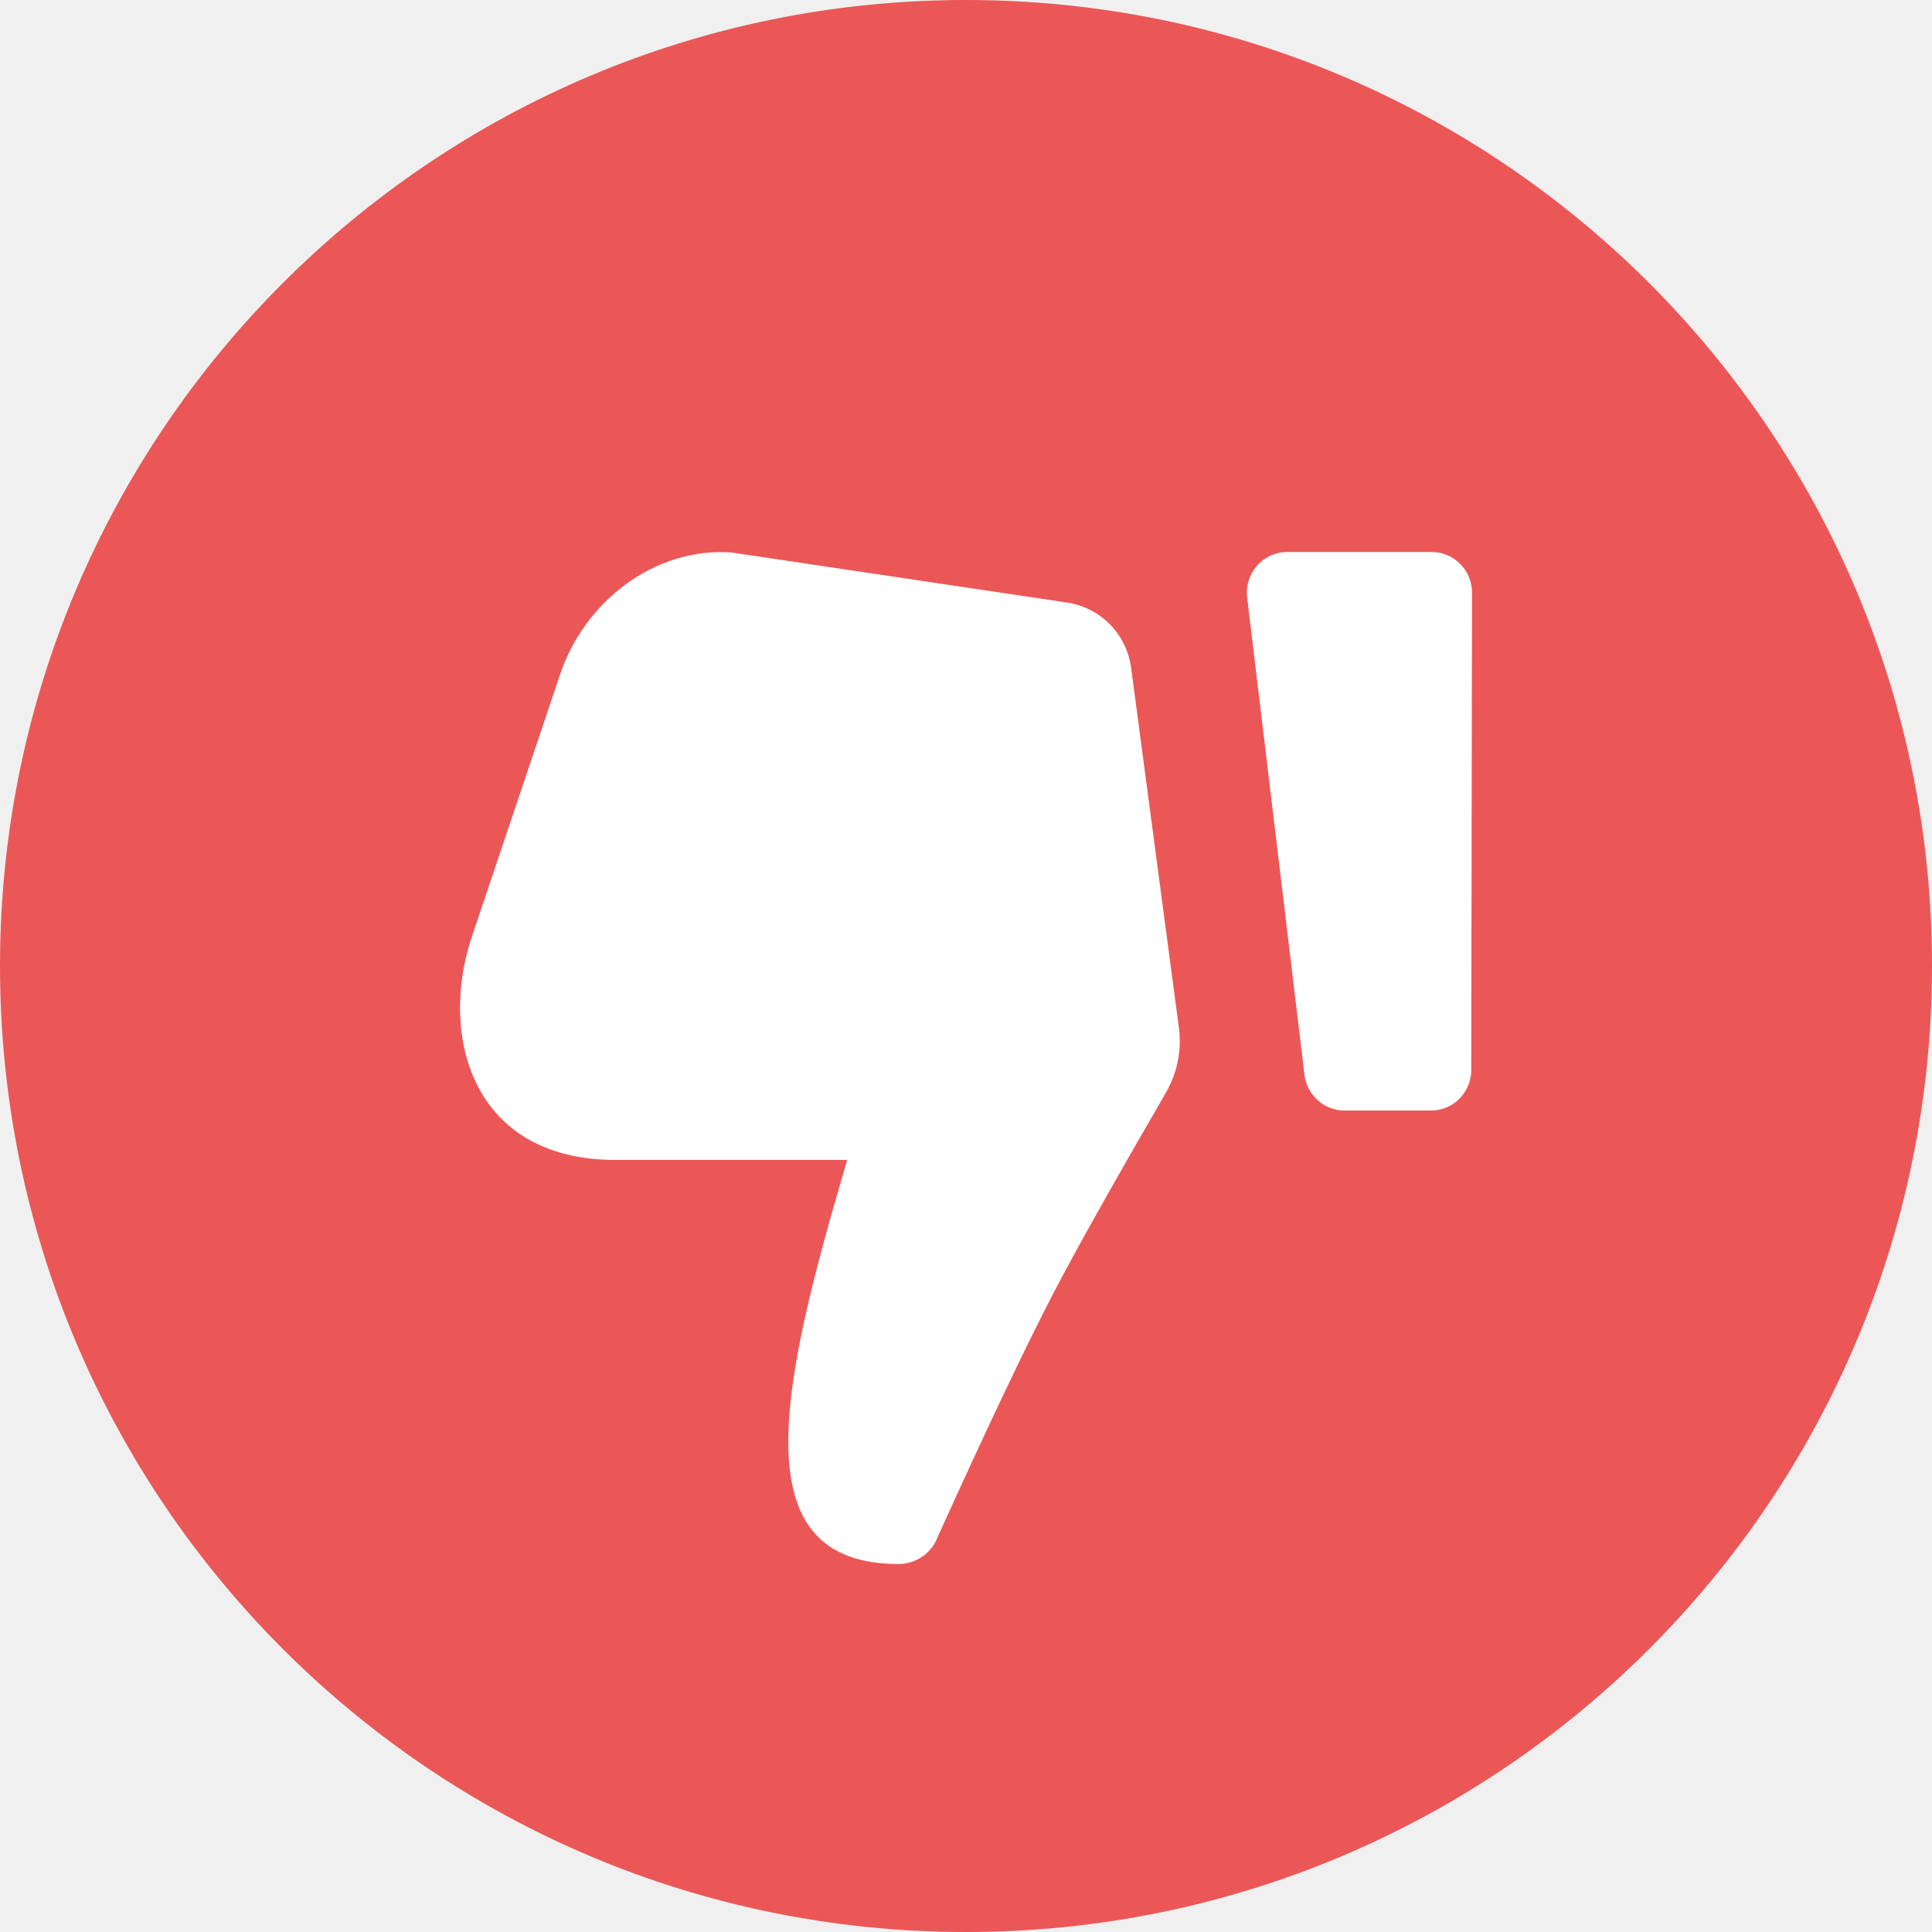
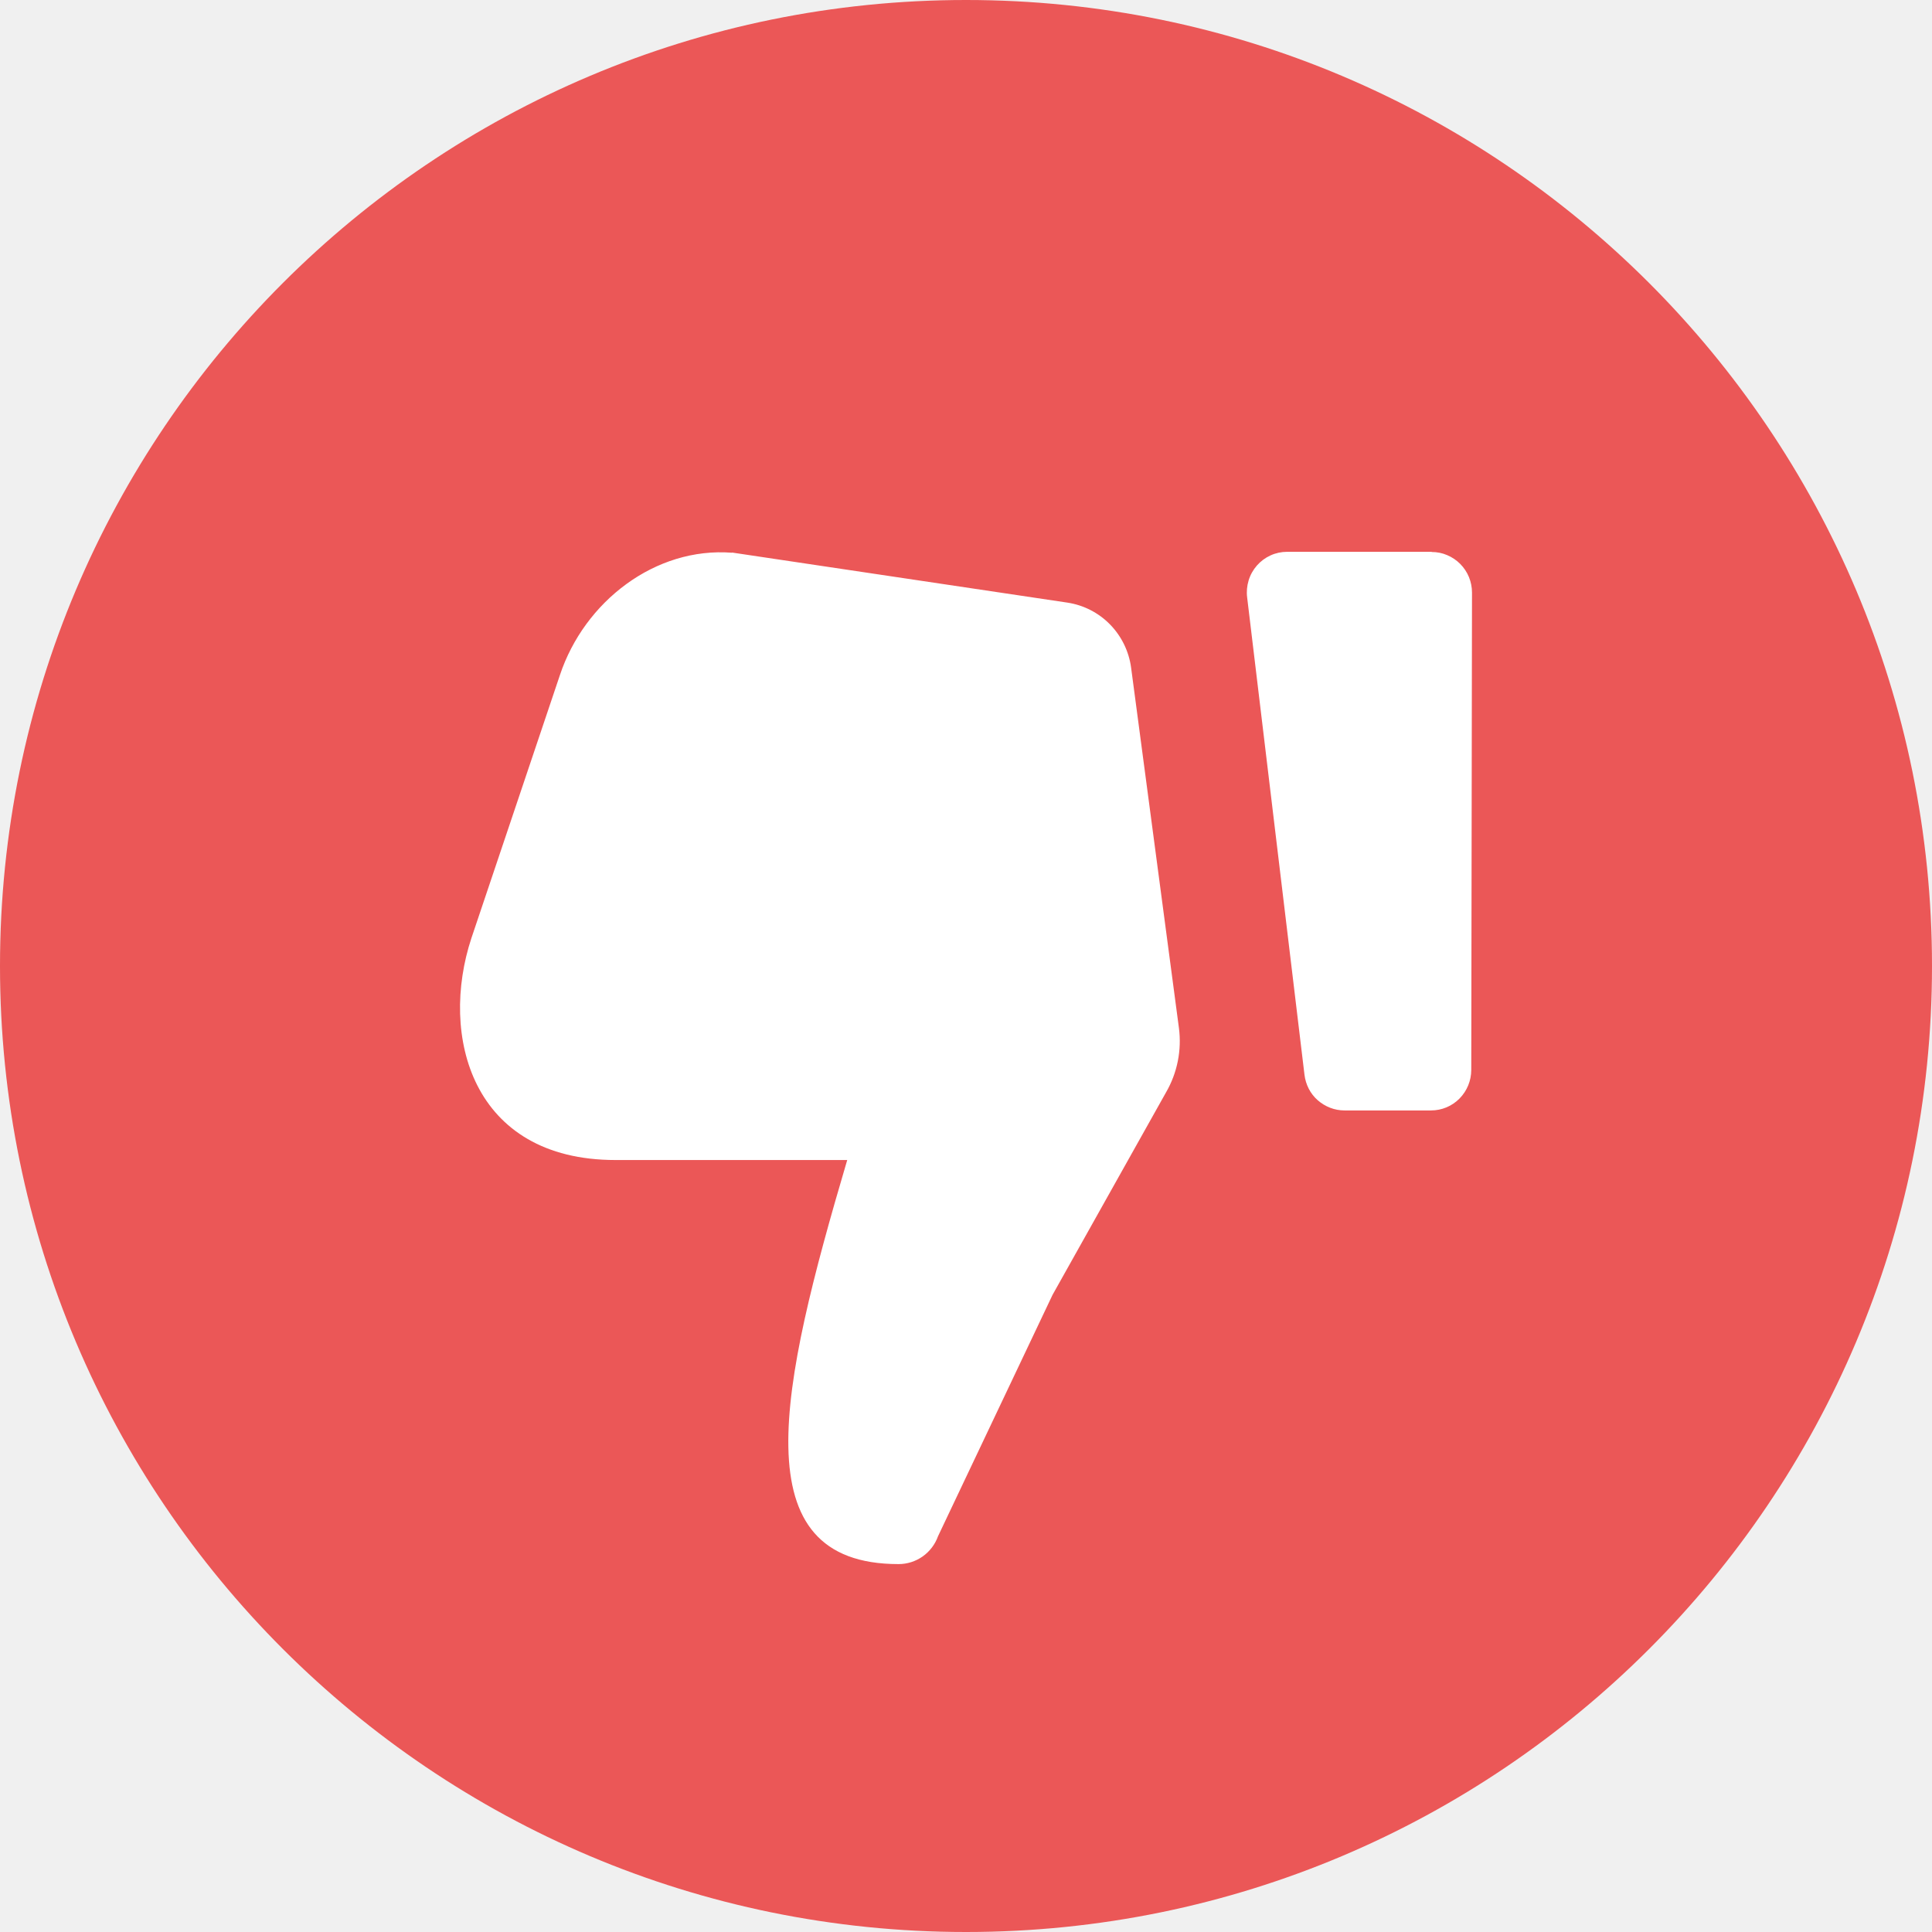
- <svg xmlns="http://www.w3.org/2000/svg" width="21" height="21" viewBox="0 0 21 21" fill="none">
-   <rect width="21" height="21" rx="10.5" fill="#EB5757" />
-   <path d="M7.957 6.006L11.601 6.55C11.777 6.577 11.941 6.66 12.066 6.788C12.191 6.916 12.271 7.082 12.295 7.26L12.814 11.171C12.846 11.414 12.797 11.662 12.674 11.874C12.085 12.891 11.674 13.624 11.441 14.074C11.141 14.653 10.726 15.527 10.196 16.697C10.164 16.786 10.106 16.863 10.029 16.917C9.952 16.971 9.861 17 9.767 17C8.049 17 8.477 15.086 9.209 12.608H6.691C5.124 12.608 4.775 11.252 5.124 10.196L6.086 7.336C6.351 6.536 7.122 5.942 7.957 6.006ZM15.562 6C15.62 6 15.677 6.011 15.73 6.034C15.783 6.056 15.831 6.089 15.872 6.13C15.913 6.171 15.945 6.219 15.967 6.273C15.989 6.327 16 6.384 16 6.442L15.992 11.63C15.992 11.747 15.946 11.859 15.864 11.942C15.782 12.025 15.67 12.071 15.554 12.071H14.614C14.507 12.071 14.404 12.032 14.324 11.96C14.244 11.888 14.192 11.79 14.179 11.682L13.556 6.495C13.549 6.433 13.554 6.37 13.573 6.31C13.591 6.251 13.622 6.196 13.663 6.149C13.704 6.102 13.755 6.065 13.811 6.039C13.868 6.013 13.929 6 13.991 6H15.562Z" fill="white" />
+ <svg xmlns="http://www.w3.org/2000/svg" width="21" height="21" fill="none">
+   <rect width="21" height="21" rx="10.5" fill="#eb5757" />
+   <path d="M7.957 6.006l3.644.544a.82.82 0 0 1 .465.238.83.83 0 0 1 .229.472l.519 3.911a1.11 1.11 0 0 1-.14.703l-1.233 2.2-1.245 2.624a.46.46 0 0 1-.167.22c-.077.054-.168.083-.262.083-1.718 0-1.29-1.914-.558-4.392H6.691c-1.567 0-1.916-1.356-1.567-2.412l.962-2.859c.266-.8 1.036-1.395 1.871-1.33zM15.562 6c.058 0 .115.011.168.034a.44.44 0 0 1 .237.239c.022.054.033.111.033.169l-.008 5.187c0 .117-.046.229-.128.312s-.193.129-.31.129h-.94c-.107 0-.21-.04-.291-.111s-.131-.17-.144-.278l-.623-5.187c-.008-.062-.002-.125.016-.185s.049-.115.09-.162a.44.44 0 0 1 .148-.11c.057-.026.118-.039.18-.039h1.571z" fill="#fff" />
</svg>
